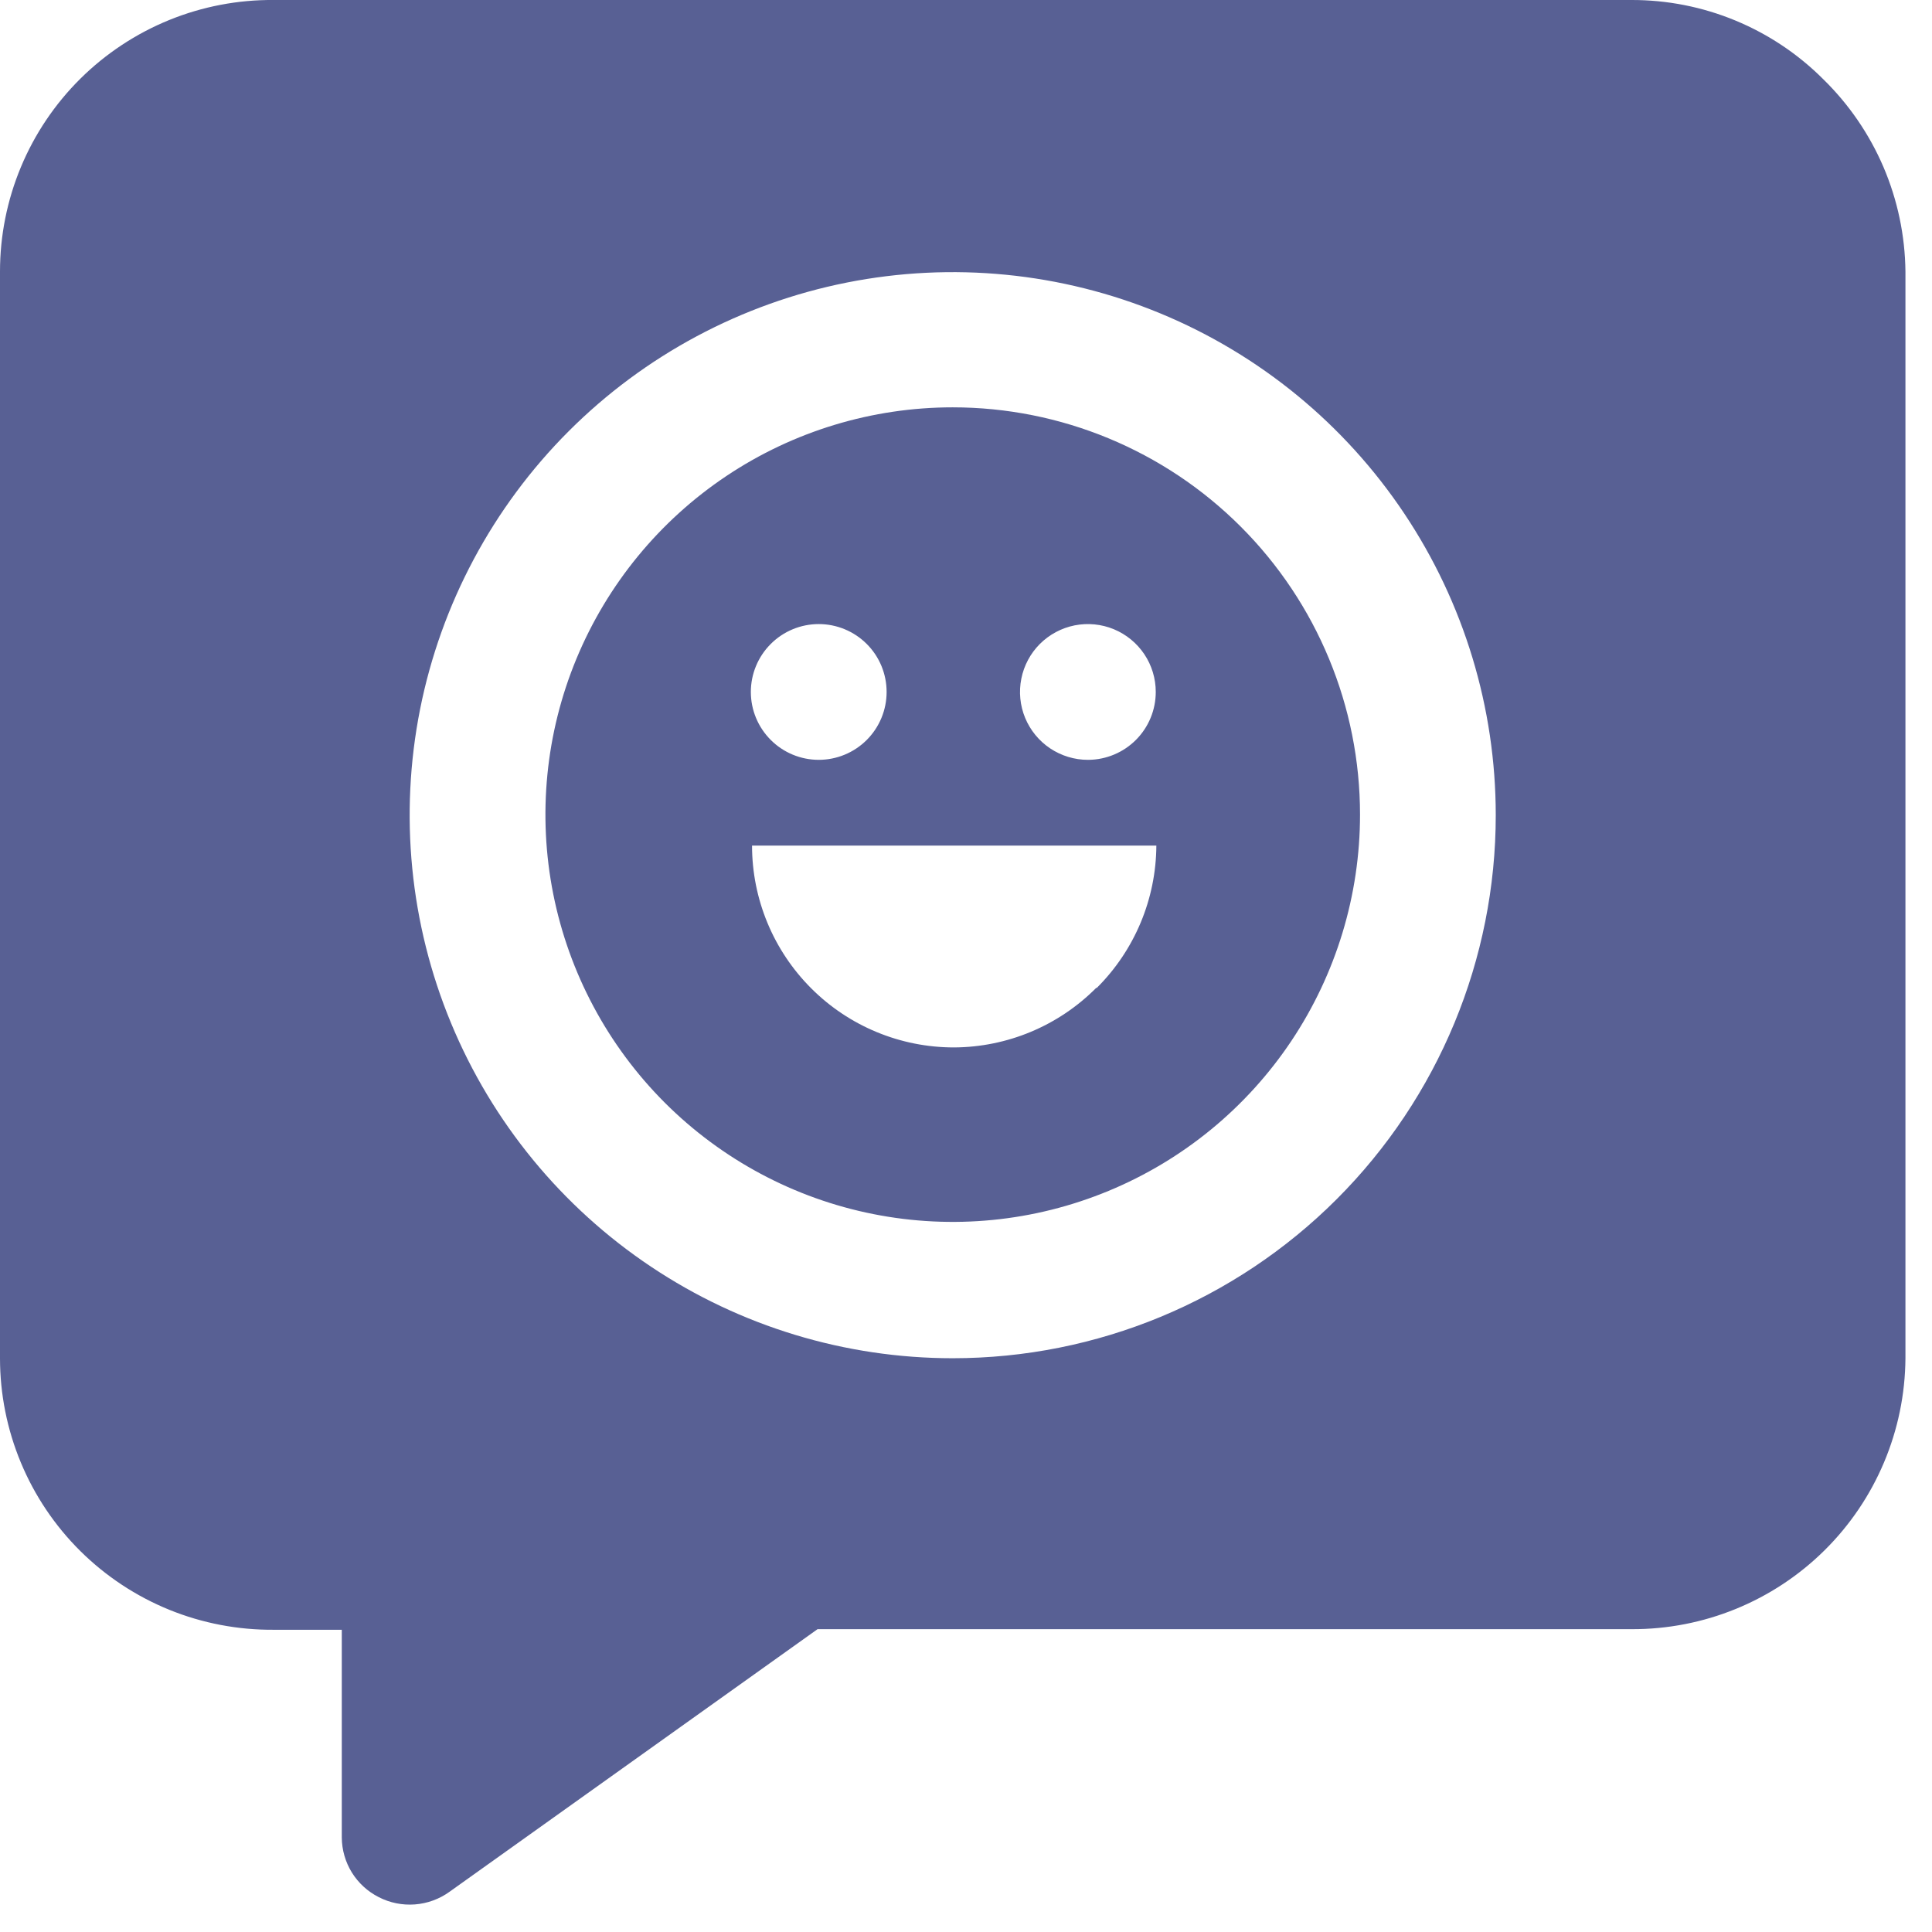
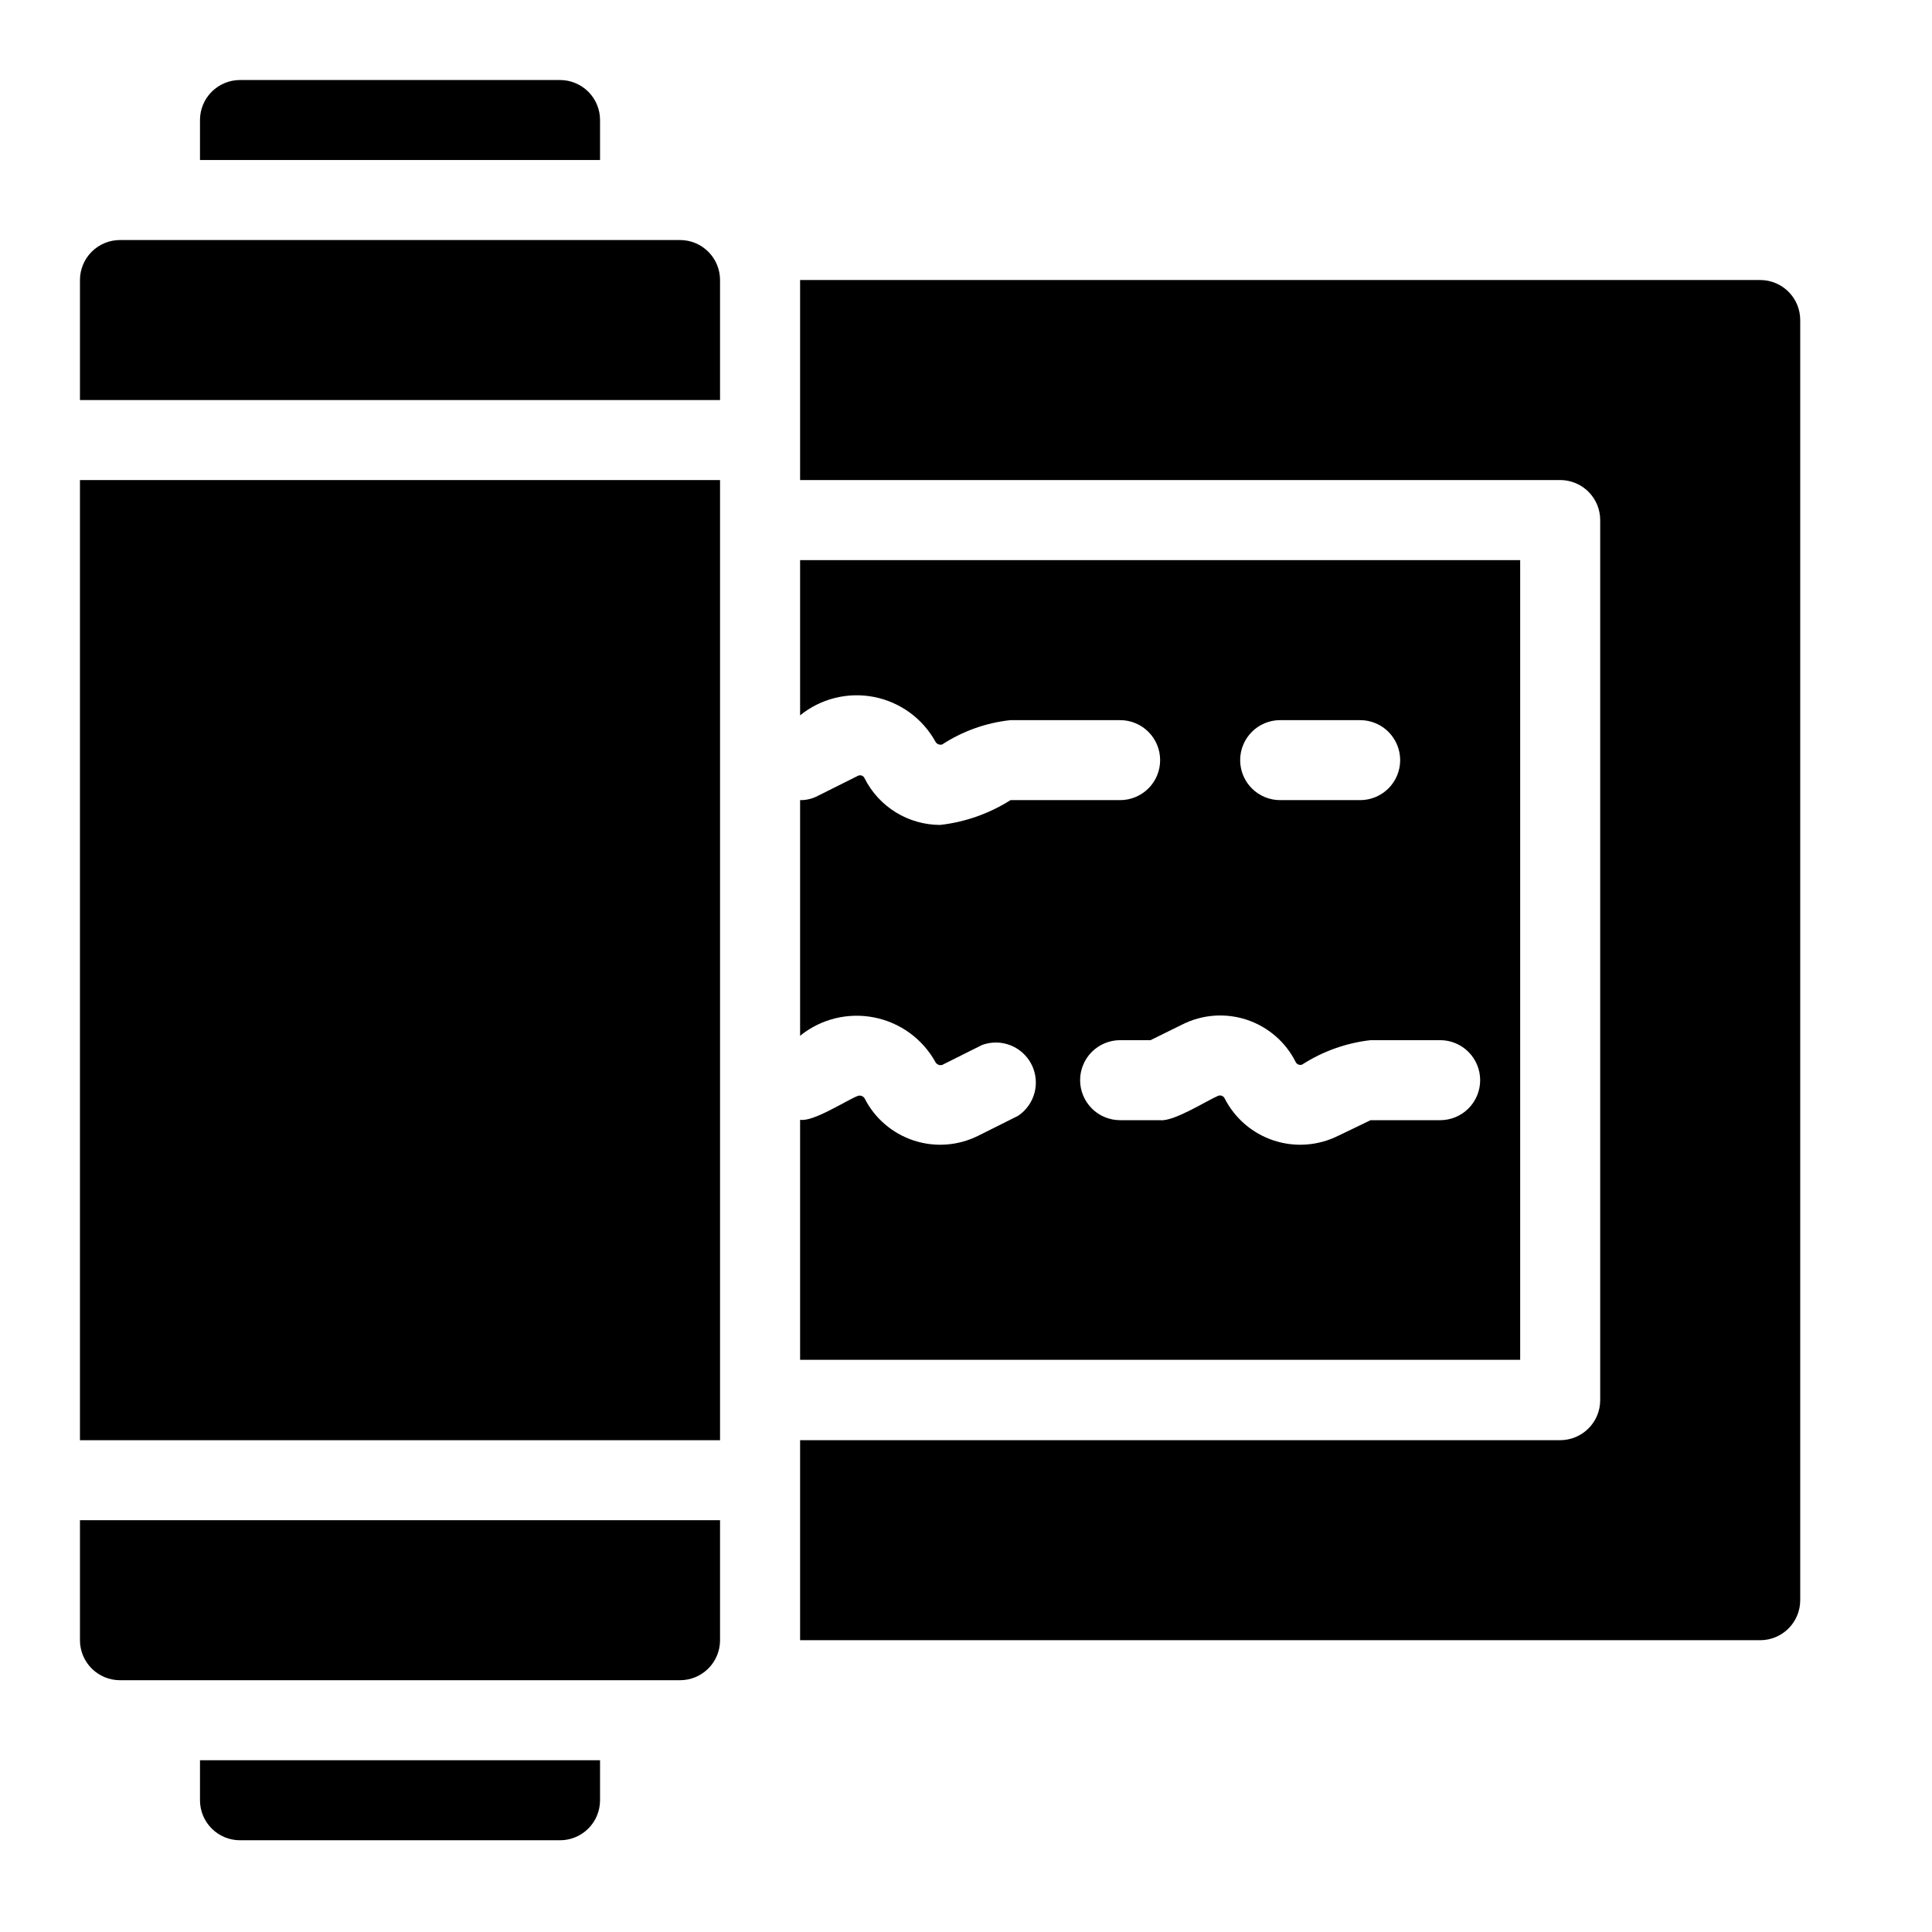
- <svg xmlns="http://www.w3.org/2000/svg" width="55" height="55" viewBox="0 0 55 55" fill="none">
-   <path fill-rule="evenodd" clip-rule="evenodd" d="M27.122 11.596C24.829 11.596 22.587 12.276 20.68 13.55C18.774 14.824 17.288 16.635 16.41 18.753C15.532 20.872 15.303 23.203 15.75 25.452C16.198 27.701 17.302 29.767 18.923 31.389C20.545 33.01 22.611 34.115 24.86 34.562C27.109 35.01 29.44 34.78 31.559 33.902C33.678 33.025 35.489 31.539 36.763 29.632C38.036 27.725 38.717 25.483 38.717 23.19C38.717 20.115 37.495 17.166 35.321 14.992C33.146 12.817 30.197 11.596 27.122 11.596ZM23.308 17.766C23.82 17.766 24.312 17.97 24.674 18.332C25.037 18.694 25.24 19.186 25.24 19.698C25.24 20.211 25.037 20.702 24.674 21.065C24.312 21.427 23.82 21.631 23.308 21.631C22.795 21.631 22.304 21.427 21.942 21.065C21.579 20.702 21.375 20.211 21.375 19.698C21.375 19.186 21.579 18.694 21.942 18.332C22.304 17.97 22.795 17.766 23.308 17.766ZM31.207 28.123C30.134 29.202 28.677 29.812 27.156 29.818C25.632 29.818 24.17 29.213 23.093 28.135C22.015 27.057 21.409 25.596 21.409 24.072H32.919C32.911 25.593 32.302 27.049 31.224 28.123H31.207ZM30.97 21.631C30.588 21.631 30.214 21.517 29.896 21.305C29.578 21.093 29.331 20.791 29.184 20.438C29.038 20.085 29 19.696 29.075 19.321C29.149 18.947 29.333 18.602 29.603 18.332C29.874 18.062 30.218 17.878 30.593 17.803C30.968 17.729 31.356 17.767 31.709 17.913C32.062 18.059 32.364 18.307 32.577 18.625C32.789 18.942 32.902 19.316 32.902 19.698C32.902 20.208 32.701 20.697 32.342 21.059C31.983 21.421 31.496 21.626 30.987 21.631H30.97Z" fill="#586094" />
-   <path fill-rule="evenodd" clip-rule="evenodd" d="M51.904 2.255C51.188 1.538 50.337 0.97 49.4 0.583C48.464 0.196 47.46 -0.002 46.446 0H7.798C6.777 -0.009 5.764 0.185 4.819 0.569C3.873 0.954 3.013 1.522 2.288 2.24C1.563 2.959 0.987 3.814 0.595 4.756C0.202 5.699 -3.92691e-05 6.709 5.72154e-09 7.73V38.666C-3.92691e-05 39.687 0.202 40.697 0.595 41.64C0.987 42.582 1.563 43.437 2.288 44.156C3.013 44.874 3.873 45.442 4.819 45.827C5.764 46.211 6.777 46.404 7.798 46.396H9.73V52.312C9.733 52.663 9.832 53.008 10.017 53.307C10.203 53.606 10.467 53.848 10.781 54.007C11.098 54.17 11.455 54.242 11.811 54.215C12.167 54.188 12.509 54.063 12.798 53.854L23.274 46.379H46.446C48.502 46.388 50.478 45.581 51.94 44.135C53.402 42.689 54.23 40.722 54.244 38.666V7.73C54.233 6.708 54.021 5.699 53.62 4.759C53.218 3.82 52.635 2.969 51.904 2.255ZM27.122 38.666C24.064 38.666 21.075 37.759 18.533 36.06C15.991 34.362 14.009 31.947 12.839 29.122C11.669 26.298 11.363 23.189 11.959 20.19C12.556 17.192 14.028 14.437 16.19 12.275C18.352 10.113 21.107 8.641 24.106 8.044C27.105 7.448 30.213 7.754 33.038 8.924C35.863 10.094 38.277 12.075 39.976 14.618C41.675 17.16 42.581 20.149 42.581 23.206C42.581 27.306 40.953 31.239 38.053 34.138C35.154 37.037 31.222 38.666 27.122 38.666Z" fill="#586094" />
+ <svg xmlns="http://www.w3.org/2000/svg" width="62" height="62" viewBox="0 0 62 62" fill="none">
+   <path d="M32.672 35.807L31.389 36.449C30.745 36.77 30 36.824 29.317 36.598C28.633 36.372 28.067 35.884 27.743 35.242C27.72 35.209 27.689 35.185 27.652 35.171C27.615 35.157 27.575 35.155 27.537 35.165C27.165 35.306 26.099 36.012 25.676 35.935V43.638H48.784V17.975H25.676V22.956C26.005 22.689 26.388 22.499 26.799 22.397C27.21 22.295 27.638 22.285 28.053 22.367C28.468 22.449 28.86 22.622 29.202 22.872C29.543 23.122 29.825 23.445 30.028 23.816C30.05 23.848 30.082 23.873 30.119 23.887C30.155 23.9 30.195 23.902 30.233 23.893C30.893 23.462 31.645 23.194 32.429 23.11H35.946C36.287 23.11 36.613 23.245 36.854 23.486C37.095 23.727 37.23 24.053 37.23 24.394C37.23 24.734 37.095 25.061 36.854 25.301C36.613 25.542 36.287 25.677 35.946 25.677H32.429C31.745 26.11 30.973 26.382 30.169 26.473C29.665 26.472 29.172 26.331 28.743 26.066C28.315 25.801 27.968 25.422 27.743 24.971C27.734 24.953 27.722 24.936 27.708 24.922C27.693 24.908 27.675 24.897 27.656 24.89C27.637 24.883 27.617 24.879 27.596 24.88C27.576 24.881 27.556 24.886 27.537 24.894L26.253 25.536C26.076 25.632 25.877 25.68 25.676 25.677V33.239C26.005 32.973 26.388 32.782 26.799 32.68C27.21 32.579 27.638 32.569 28.053 32.651C28.468 32.733 28.86 32.905 29.202 33.155C29.543 33.406 29.825 33.728 30.028 34.099C30.05 34.131 30.082 34.156 30.119 34.17C30.155 34.184 30.195 34.186 30.233 34.176L31.517 33.534C31.812 33.426 32.136 33.43 32.428 33.545C32.72 33.66 32.96 33.878 33.102 34.158C33.245 34.438 33.279 34.76 33.2 35.064C33.121 35.368 32.933 35.632 32.672 35.807ZM41.081 23.11H43.649C43.989 23.11 44.316 23.245 44.557 23.486C44.797 23.727 44.933 24.053 44.933 24.394C44.933 24.734 44.797 25.061 44.557 25.301C44.316 25.542 43.989 25.677 43.649 25.677H41.081C40.741 25.677 40.414 25.542 40.174 25.301C39.933 25.061 39.798 24.734 39.798 24.394C39.798 24.053 39.933 23.727 40.174 23.486C40.414 23.245 40.741 23.11 41.081 23.11ZM35.946 33.38H36.922L37.936 32.88C38.255 32.718 38.602 32.622 38.958 32.595C39.313 32.569 39.671 32.613 40.01 32.725C40.349 32.837 40.662 33.015 40.932 33.249C41.202 33.482 41.423 33.767 41.582 34.086C41.601 34.122 41.633 34.149 41.67 34.163C41.708 34.178 41.75 34.178 41.788 34.163C42.45 33.737 43.201 33.469 43.983 33.38H46.217C46.557 33.38 46.884 33.516 47.124 33.756C47.365 33.997 47.5 34.324 47.5 34.664C47.5 35.005 47.365 35.331 47.124 35.572C46.884 35.813 46.557 35.948 46.217 35.948H43.983L42.943 36.449C42.299 36.77 41.554 36.824 40.871 36.598C40.187 36.372 39.622 35.884 39.297 35.242C39.278 35.206 39.246 35.179 39.209 35.165C39.171 35.151 39.129 35.151 39.092 35.165C38.706 35.332 37.666 35.999 37.23 35.948H35.946C35.606 35.948 35.279 35.813 35.038 35.572C34.798 35.331 34.662 35.005 34.662 34.664C34.662 34.324 34.798 33.997 35.038 33.756C35.279 33.516 35.606 33.38 35.946 33.38Z" fill="black" />
+   <path d="M23.107 43.65V15.406H2.566V46.218H23.107V43.65Z" fill="black" />
+   <path d="M23.107 8.987C23.107 8.646 22.972 8.32 22.731 8.079C22.49 7.838 22.164 7.703 21.823 7.703H3.85C3.51 7.703 3.183 7.838 2.942 8.079C2.702 8.32 2.566 8.646 2.566 8.987V12.838H23.107V8.987Z" fill="black" />
+   <path d="M21.823 53.92C22.164 53.92 22.49 53.785 22.731 53.544C22.972 53.304 23.107 52.977 23.107 52.637V48.785H2.566V52.637C2.566 52.977 2.702 53.304 2.942 53.544C3.183 53.785 3.51 53.92 3.85 53.92H21.823Z" fill="black" />
+   <path d="M56.487 8.986H25.676V15.405H50.068C50.408 15.405 50.735 15.541 50.976 15.781C51.217 16.022 51.352 16.349 51.352 16.689V44.933C51.352 45.273 51.217 45.6 50.976 45.84C50.735 46.081 50.408 46.217 50.068 46.217H25.676V52.636H56.487C56.828 52.636 57.154 52.5 57.395 52.26C57.636 52.019 57.771 51.692 57.771 51.352V10.27C57.771 9.93 57.636 9.603 57.395 9.362C57.154 9.122 56.828 8.986 56.487 8.986Z" fill="black" />
+   <path d="M6.418 5.136H19.256V3.852C19.256 3.512 19.121 3.185 18.88 2.944C18.639 2.704 18.313 2.568 17.972 2.568H7.702C7.361 2.568 7.035 2.704 6.794 2.944C6.553 3.185 6.418 3.512 6.418 3.852V5.136Z" fill="black" />
+   <path d="M6.418 57.772C6.418 58.113 6.553 58.439 6.794 58.68C7.035 58.921 7.361 59.056 7.702 59.056H17.972C18.313 59.056 18.639 58.921 18.88 58.68C19.121 58.439 19.256 58.113 19.256 57.772V56.488H6.418V57.772Z" fill="black" />
</svg>
